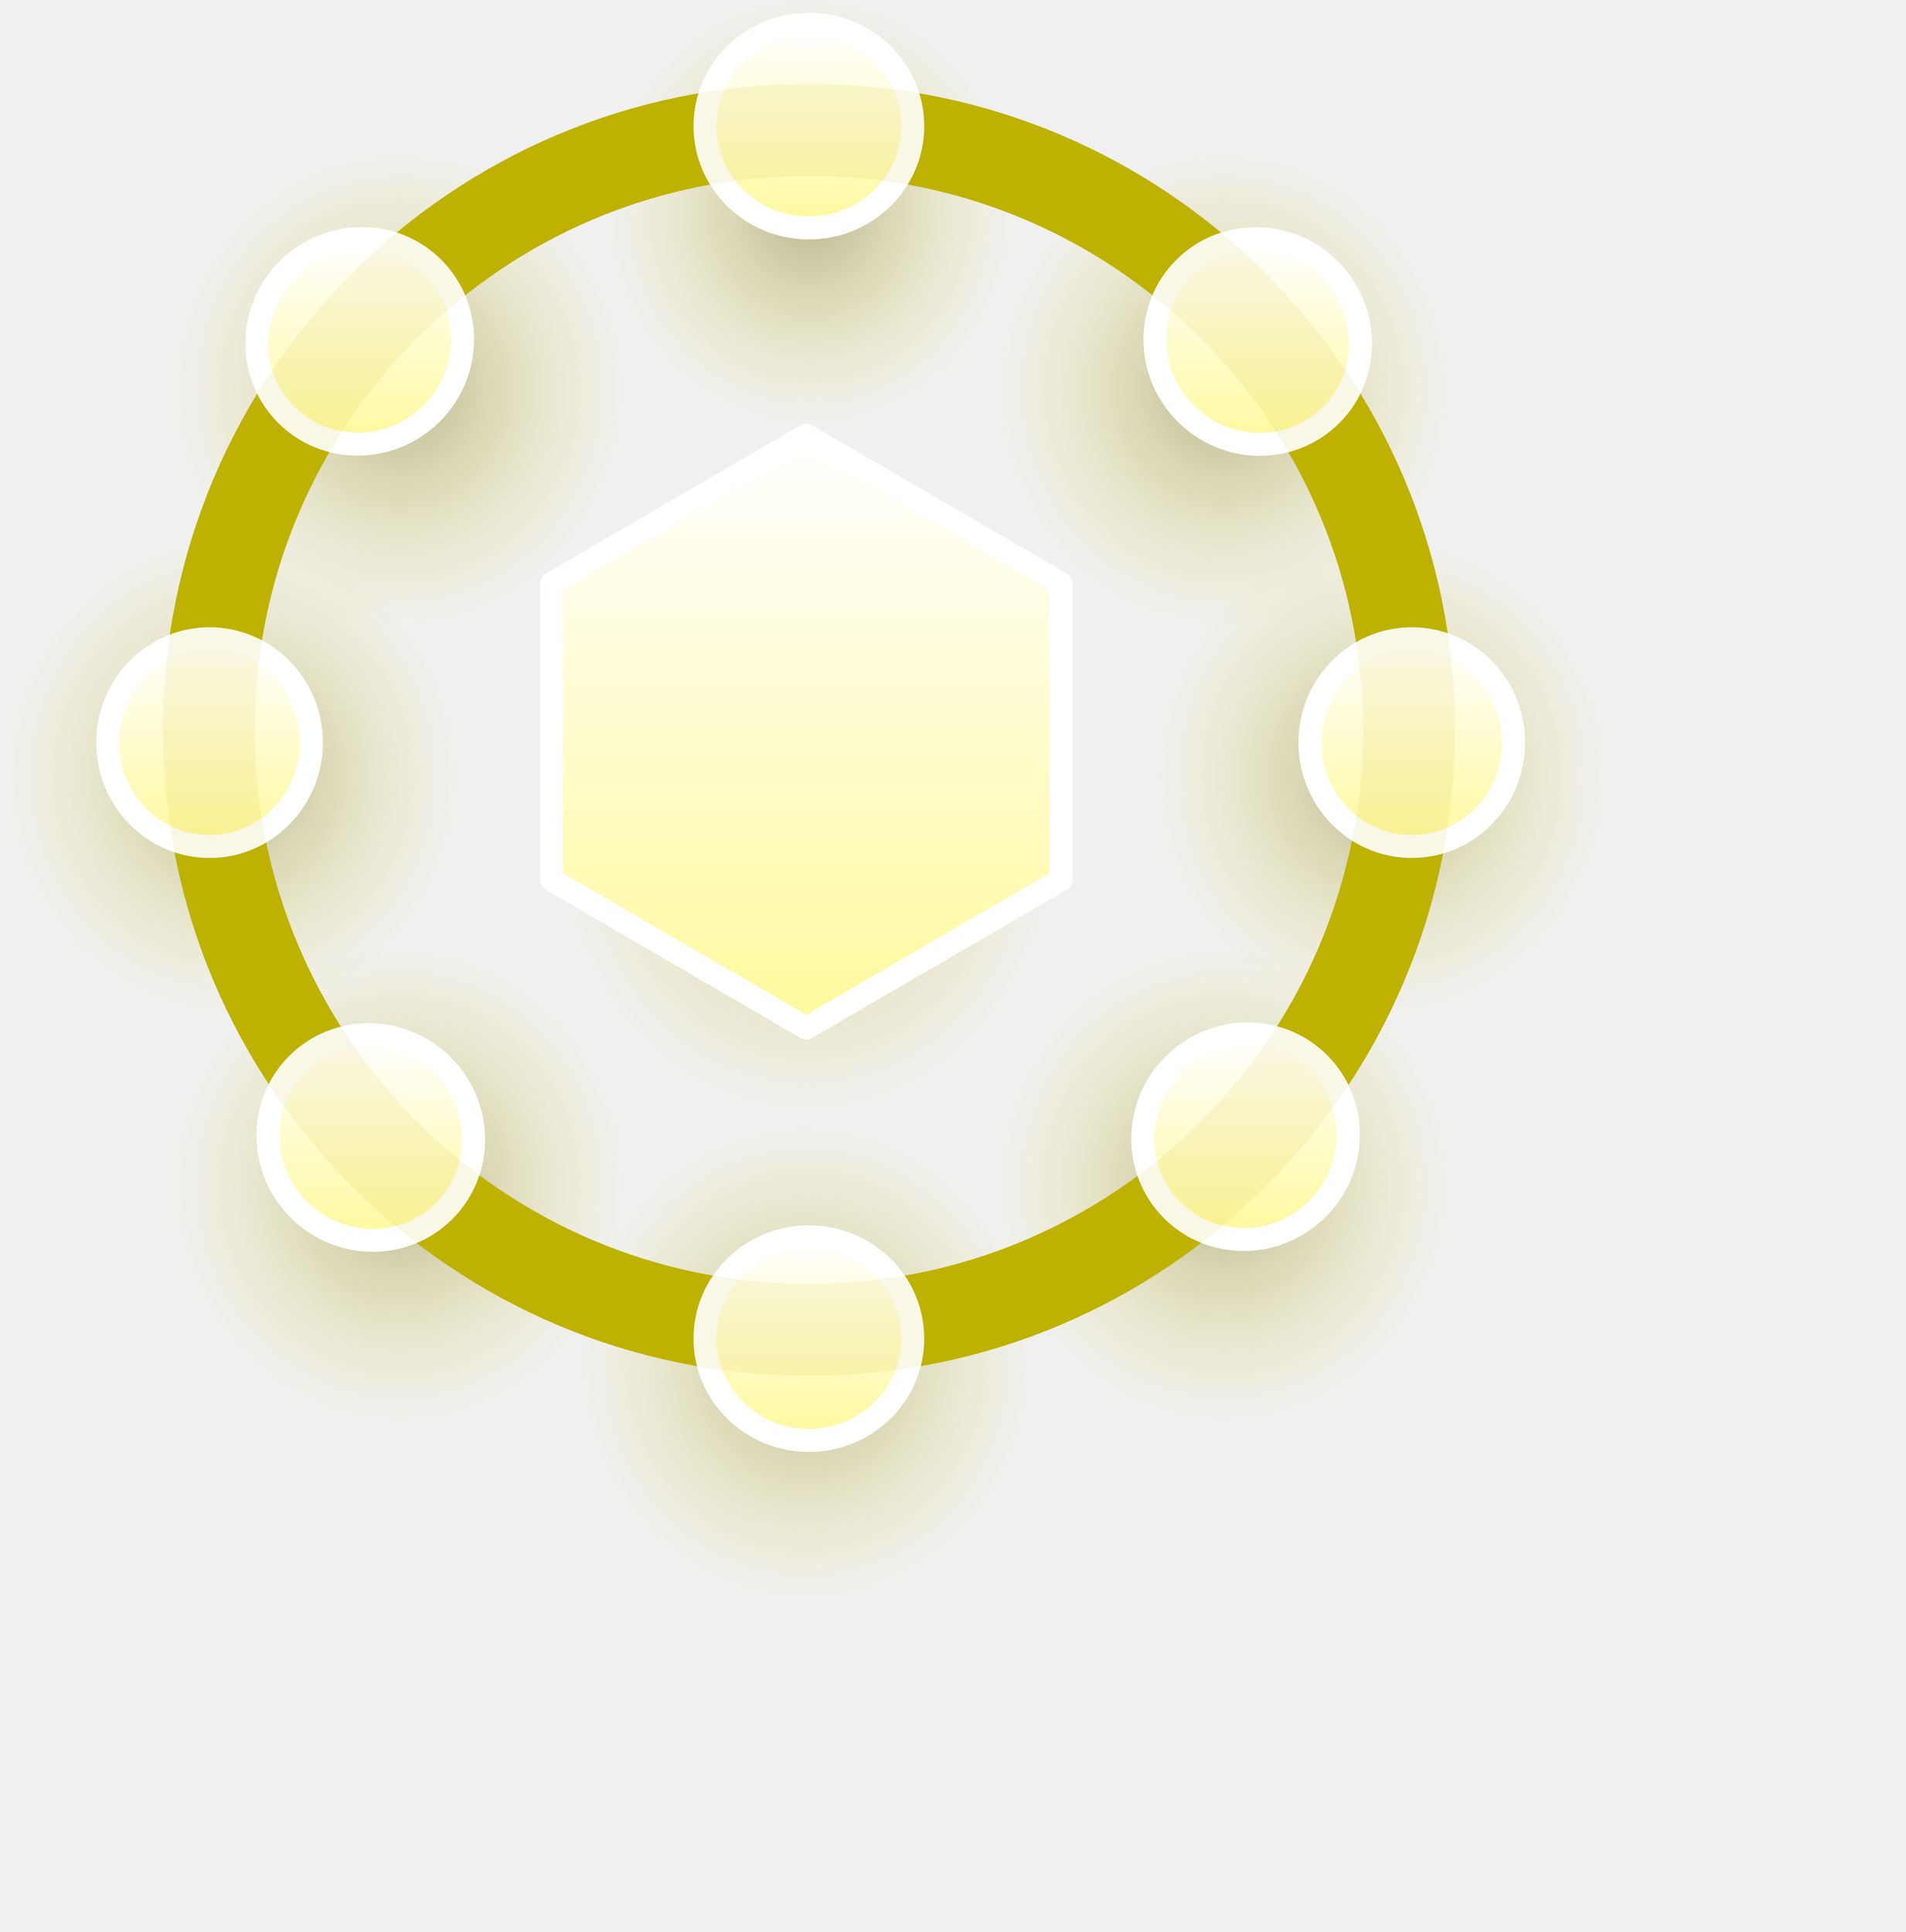
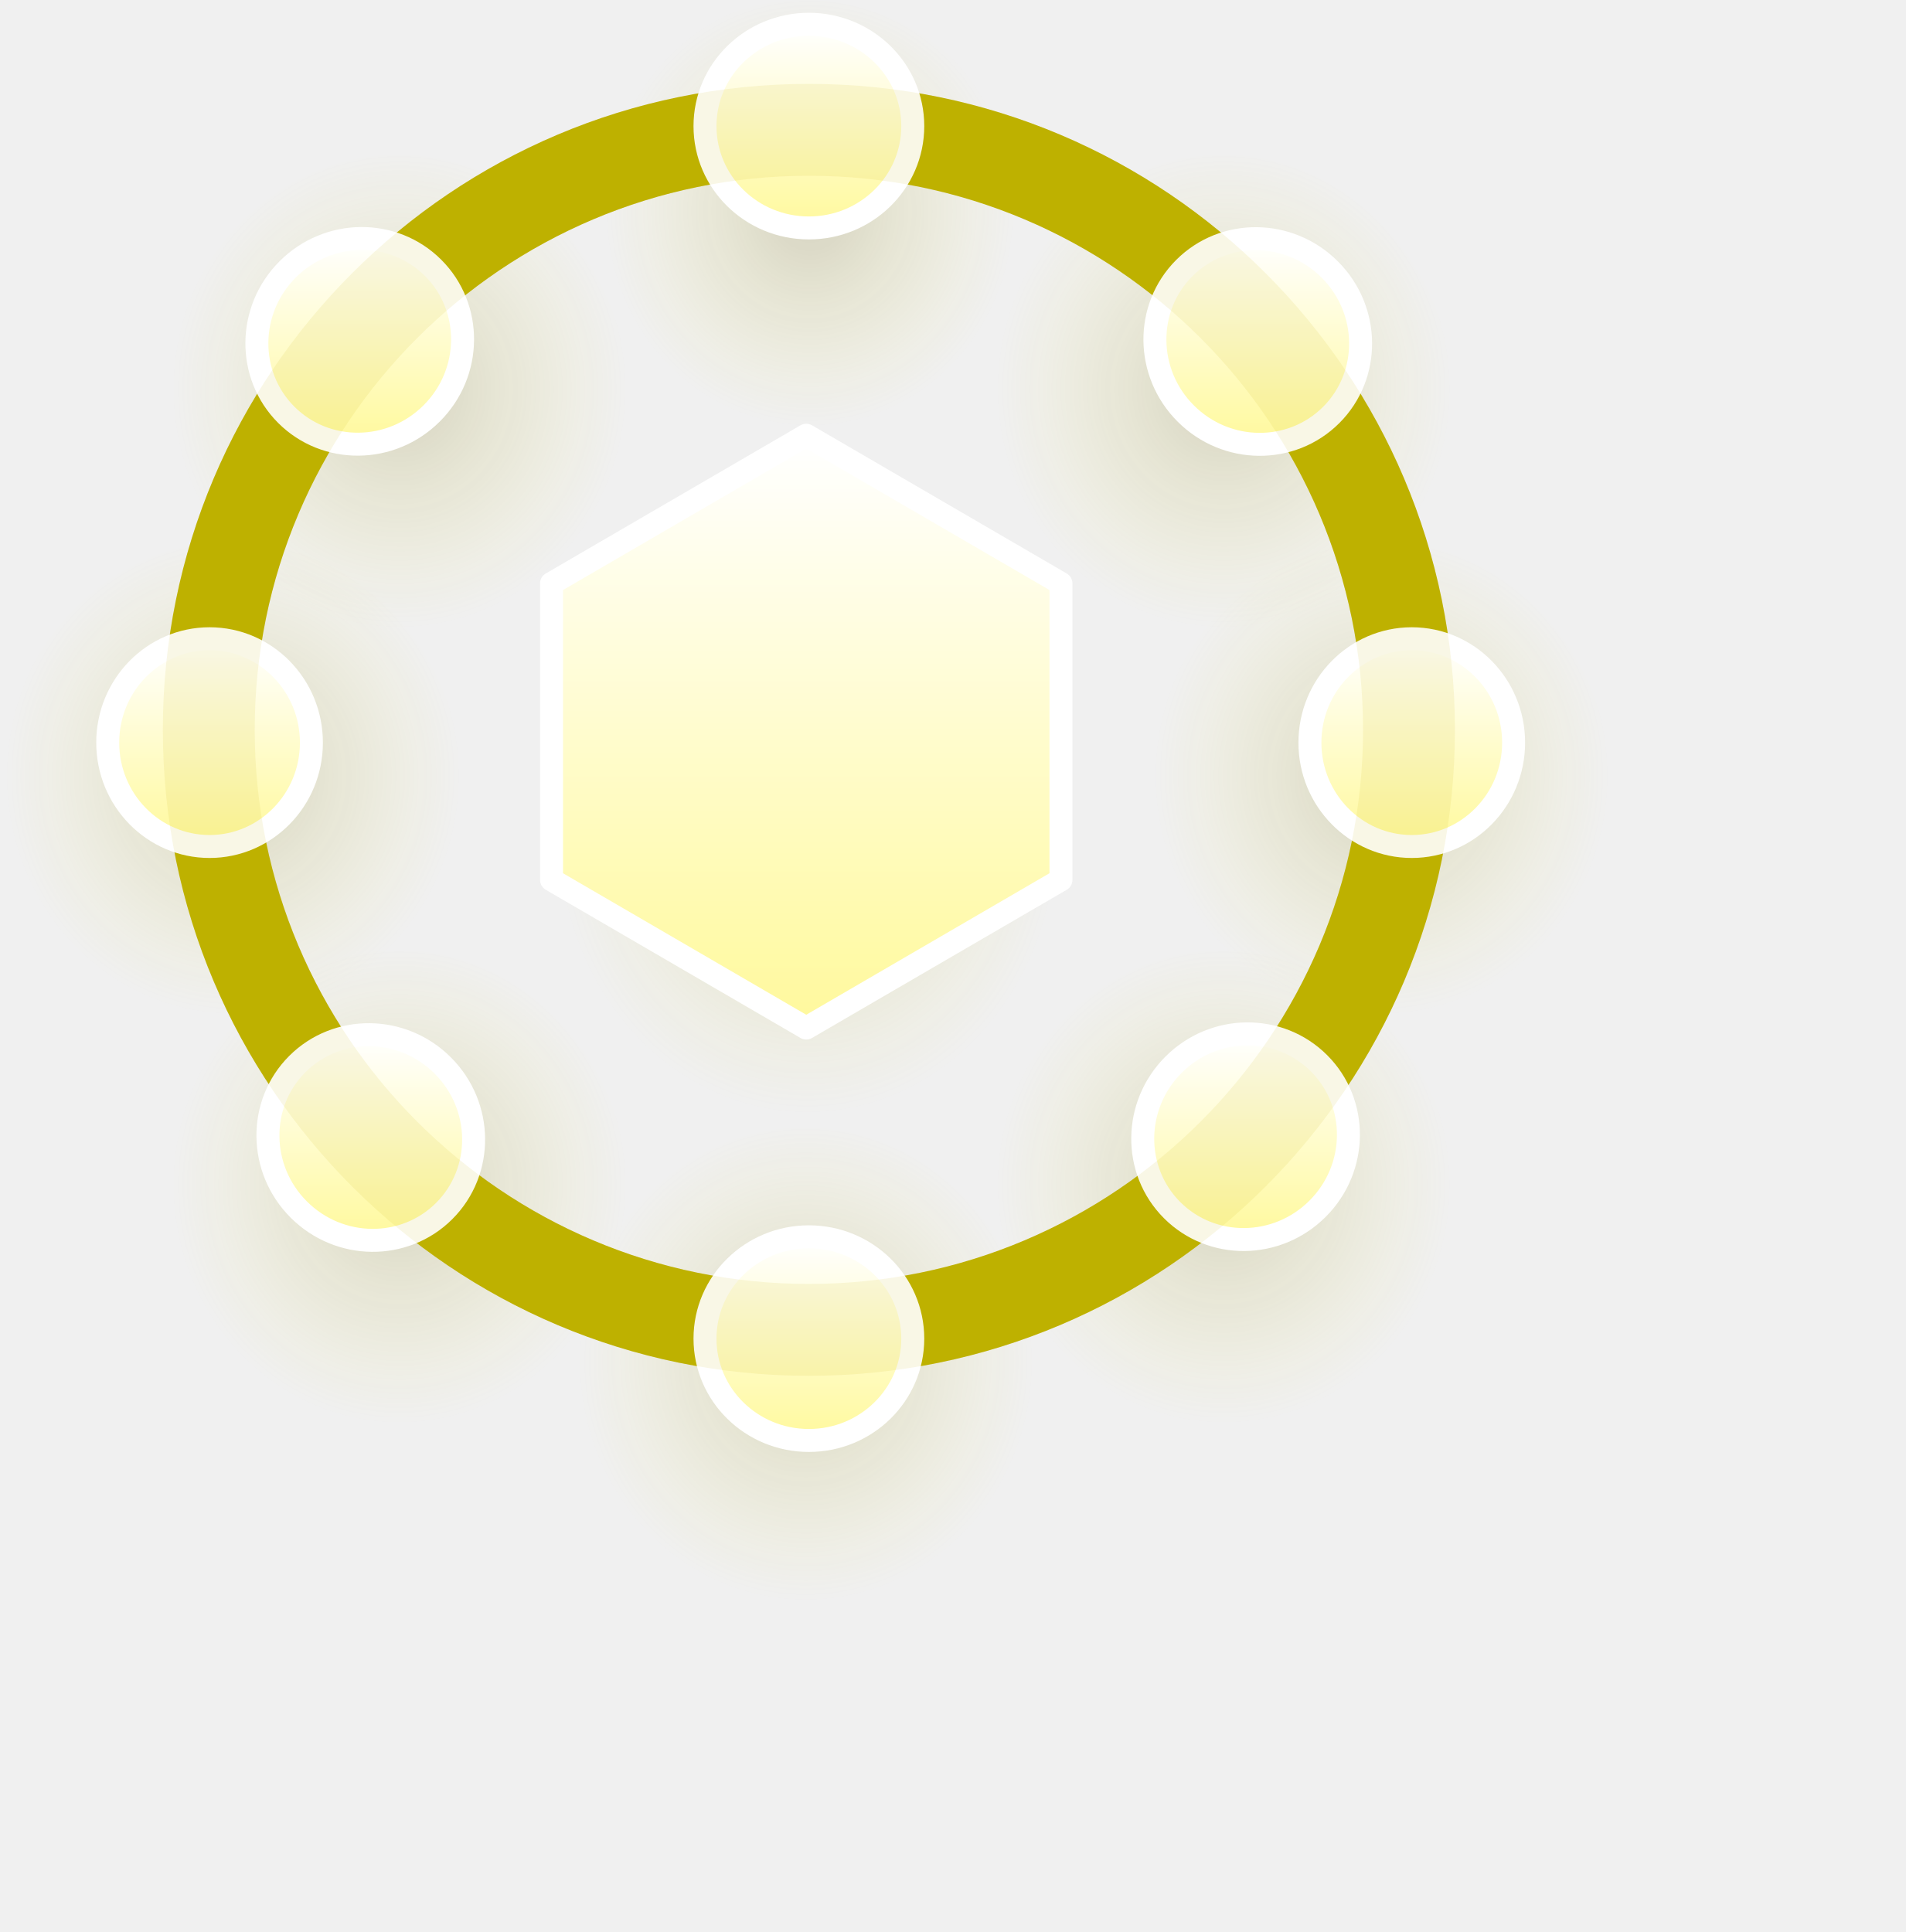
<svg xmlns="http://www.w3.org/2000/svg" viewBox="0 0 141 143" id="crown-supply" xml:space="preserve" style="fill-rule:evenodd;clip-rule:evenodd;stroke-linejoin:round;stroke-miterlimit:2">
  <g class="nodes">
    <ellipse cx="34.686" cy="104.874" rx="20.182" ry="22.129" style="fill:url(#_crownRadial51);" />
    <ellipse cx="106.449" cy="104.874" rx="20.182" ry="22.129" style="fill:url(#_crownRadial52);" />
    <ellipse cx="20.182" cy="69.274" rx="20.182" ry="22.129" style="fill:url(#_crownRadial53);" />
    <ellipse cx="120.192" cy="69.274" rx="20.182" ry="22.129" style="fill:url(#_crownRadial54);" />
    <ellipse cx="34.686" cy="35.604" rx="20.182" ry="22.129" style="fill:url(#_crownRadial55);" />
    <ellipse cx="106.449" cy="35.604" rx="20.182" ry="22.129" style="fill:url(#_crownRadial56);" />
    <ellipse cx="70.073" cy="120.313" rx="20.182" ry="22.129" style="fill:url(#_crownRadial57);" />
    <ellipse cx="70.073" cy="22.129" rx="20.182" ry="22.129" style="fill:url(#_crownRadial58);" />
  </g>
  <path d="M70.197,48.9l22.177,12.905l0,25.81l-22.177,12.905l-22.178,-12.905l-0,-25.81l22.178,-12.905Z" style="fill:url(#_crownRadial59);" />
  <path d="M70.197,37.9l22.177,12.905l0,25.81l-22.177,12.905l-22.178,-12.905l-0,-25.81l22.178,-12.905Z" style="fill:url(#_crownLinear510);stroke:white;stroke-width:2px;" />
  <path d="M70.426,7.306c31.044,0 56.249,25.204 56.249,56.249c0,31.044 -25.205,56.249 -56.249,56.249c-31.045,0 -56.249,-25.205 -56.249,-56.249c0,-31.045 25.204,-56.249 56.249,-56.249Zm-0,8c-26.63,0 -48.249,21.619 -48.249,48.249c-0,26.629 21.619,48.249 48.249,48.249c26.629,0 48.249,-21.62 48.249,-48.249c0,-26.63 -21.62,-48.249 -48.249,-48.249Z" style="fill:#BEB100;" />
  <g class="nodes">
    <ellipse cx="70.426" cy="116.566" rx="9.045" ry="8.867" style="fill:url(#_crownLinear511);stroke:white;stroke-width:2px;" />
    <ellipse cx="70.426" cy="10.982" rx="9.045" ry="8.867" style="fill:url(#_crownLinear512);stroke:white;stroke-width:2px;" />
    <path d="M114.049,64.666c0,-4.992 3.973,-9.045 8.867,-9.045c4.894,0 8.868,4.053 8.868,9.045c0,4.992 -3.974,9.045 -8.868,9.045c-4.894,0 -8.867,-4.053 -8.867,-9.045Z" style="fill:url(#_crownLinear513);stroke:white;stroke-width:2px;" />
    <path d="M9.379,64.666c0,-4.992 3.973,-9.045 8.867,-9.045c4.894,0 8.867,4.053 8.867,9.045c0,4.992 -3.973,9.045 -8.867,9.045c-4.894,0 -8.867,-4.053 -8.867,-9.045Z" style="fill:url(#_crownLinear514);stroke:white;stroke-width:2px;" />
    <path d="M102.177,92.713c3.53,-3.53 9.206,-3.587 12.666,-0.126c3.461,3.46 3.404,9.136 -0.125,12.666c-3.53,3.53 -9.206,3.586 -12.666,0.125c-3.461,-3.46 -3.404,-9.136 0.125,-12.665Z" style="fill:url(#_crownLinear515);stroke:white;stroke-width:2px;" />
    <path d="M25.05,23.454c3.53,-3.53 9.205,-3.586 12.666,-0.125c3.46,3.46 3.404,9.135 -0.126,12.665c-3.53,3.53 -9.205,3.587 -12.666,0.126c-3.46,-3.461 -3.404,-9.136 0.126,-12.666Z" style="fill:url(#_crownLinear516);stroke:white;stroke-width:2px;" />
    <path d="M38.552,92.783c3.53,3.53 3.586,9.205 0.126,12.666c-3.461,3.46 -9.136,3.404 -12.666,-0.126c-3.53,-3.53 -3.586,-9.205 -0.126,-12.666c3.461,-3.46 9.136,-3.404 12.666,0.126Z" style="fill:url(#_crownLinear517);stroke:white;stroke-width:2px;" />
    <path d="M115.778,23.468c3.53,3.529 3.586,9.205 0.126,12.665c-3.461,3.461 -9.136,3.405 -12.666,-0.125c-3.53,-3.53 -3.586,-9.206 -0.125,-12.666c3.46,-3.461 9.135,-3.404 12.665,0.126Z" style="fill:url(#_crownLinear518);stroke:white;stroke-width:2px;" />
  </g>
  <path d="M70.426,7.306c31.044,0 56.249,25.204 56.249,56.249c0,31.044 -25.205,56.249 -56.249,56.249c-31.045,0 -56.249,-25.205 -56.249,-56.249c0,-31.045 25.204,-56.249 56.249,-56.249Zm-0,8c-26.63,0 -48.249,21.619 -48.249,48.249c-0,26.629 21.619,48.249 48.249,48.249c26.629,0 48.249,-21.62 48.249,-48.249c0,-26.63 -21.62,-48.249 -48.249,-48.249Z" style="fill:#BEB100;fill-opacity:0.1;" />
  <defs>
    <radialGradient id="_crownRadial51" cx="0" cy="0" r="1" gradientUnits="userSpaceOnUse" gradientTransform="matrix(-19.8235,0,0,-20.9371,34.78,103.151)">
-       <stop offset="0" style="stop-color:#615900;stop-opacity:0.4" />
+       <stop offset="0" style="stop-color:#615900;stop-opacity:0.2" />
      <stop offset="1" style="stop-color:#E8DC00;stop-opacity:0" />
    </radialGradient>
    <radialGradient id="_crownRadial52" cx="0" cy="0" r="1" gradientUnits="userSpaceOnUse" gradientTransform="matrix(-19.8235,0,0,-20.9371,106.543,103.151)">
-       <stop offset="0" style="stop-color:#615900;stop-opacity:0.4" />
+       <stop offset="0" style="stop-color:#615900;stop-opacity:0.2" />
      <stop offset="1" style="stop-color:#E8DC00;stop-opacity:0" />
    </radialGradient>
    <radialGradient id="_crownRadial53" cx="0" cy="0" r="1" gradientUnits="userSpaceOnUse" gradientTransform="matrix(-19.8235,0,0,-20.9371,20.276,67.5506)">
-       <stop offset="0" style="stop-color:#615900;stop-opacity:0.4" />
+       <stop offset="0" style="stop-color:#615900;stop-opacity:0.2" />
      <stop offset="1" style="stop-color:#E8DC00;stop-opacity:0" />
    </radialGradient>
    <radialGradient id="_crownRadial54" cx="0" cy="0" r="1" gradientUnits="userSpaceOnUse" gradientTransform="matrix(-19.8235,0,0,-20.9371,120.286,67.5506)">
-       <stop offset="0" style="stop-color:#615900;stop-opacity:0.4" />
+       <stop offset="0" style="stop-color:#615900;stop-opacity:0.2" />
      <stop offset="1" style="stop-color:#E8DC00;stop-opacity:0" />
    </radialGradient>
    <radialGradient id="_crownRadial55" cx="0" cy="0" r="1" gradientUnits="userSpaceOnUse" gradientTransform="matrix(-19.8235,0,0,-20.9371,34.78,33.8806)">
-       <stop offset="0" style="stop-color:#615900;stop-opacity:0.4" />
+       <stop offset="0" style="stop-color:#615900;stop-opacity:0.2" />
      <stop offset="1" style="stop-color:#E8DC00;stop-opacity:0" />
    </radialGradient>
    <radialGradient id="_crownRadial56" cx="0" cy="0" r="1" gradientUnits="userSpaceOnUse" gradientTransform="matrix(-19.8235,0,0,-20.9371,106.543,33.8806)">
-       <stop offset="0" style="stop-color:#615900;stop-opacity:0.4" />
+       <stop offset="0" style="stop-color:#615900;stop-opacity:0.2" />
      <stop offset="1" style="stop-color:#E8DC00;stop-opacity:0" />
    </radialGradient>
    <radialGradient id="_crownRadial57" cx="0" cy="0" r="1" gradientUnits="userSpaceOnUse" gradientTransform="matrix(-19.8235,0,0,-20.9371,70.167,118.59)">
-       <stop offset="0" style="stop-color:#615900;stop-opacity:0.4" />
+       <stop offset="0" style="stop-color:#615900;stop-opacity:0.2" />
      <stop offset="1" style="stop-color:#E8DC00;stop-opacity:0" />
    </radialGradient>
    <radialGradient id="_crownRadial58" cx="0" cy="0" r="1" gradientUnits="userSpaceOnUse" gradientTransform="matrix(-17.8625,0.304287,-0.32138,-18.866,70.511,18.3604)">
-       <stop offset="0" style="stop-color:#615900;stop-opacity:0.4" />
+       <stop offset="0" style="stop-color:#615900;stop-opacity:0.2" />
      <stop offset="1" style="stop-color:#E8DC00;stop-opacity:0" />
    </radialGradient>
    <radialGradient id="_crownRadial59" cx="0" cy="0" r="1" gradientUnits="userSpaceOnUse" gradientTransform="matrix(-21.7836,0,0,-24.4198,70.2998,72.7)">
-       <stop offset="0" style="stop-color:#615900;stop-opacity:0.4" />
+       <stop offset="0" style="stop-color:#615900;stop-opacity:0.2" />
      <stop offset="1" style="stop-color:#E8DC00;stop-opacity:0" />
    </radialGradient>
    <linearGradient id="_crownLinear510" x1="0" y1="0" x2="1" y2="0" gradientUnits="userSpaceOnUse" gradientTransform="matrix(-1.6438e-14,49.9674,-42.935,-1.91304e-14,72.8694,38.4726)">
      <stop offset="0" style="stop-color:white;stop-opacity:1" />
      <stop offset="1" style="stop-color:#FFF99E;stop-opacity:1" />
    </linearGradient>
    <linearGradient id="_crownLinear511" x1="0" y1="0" x2="1" y2="0" gradientUnits="userSpaceOnUse" gradientTransform="matrix(-6.70415e-15,17.1663,-17.5109,-6.57222e-15,71.5161,107.896)">
      <stop offset="0" style="stop-color:white;stop-opacity:1" />
      <stop offset="1" style="stop-color:#FFF99E;stop-opacity:1" />
    </linearGradient>
    <linearGradient id="_crownLinear512" x1="0" y1="0" x2="1" y2="0" gradientUnits="userSpaceOnUse" gradientTransform="matrix(-6.70415e-15,17.1663,-17.5109,-6.57222e-15,71.5161,2.31173)">
      <stop offset="0" style="stop-color:white;stop-opacity:1" />
      <stop offset="1" style="stop-color:#FFF99E;stop-opacity:1" />
    </linearGradient>
    <linearGradient id="_crownLinear513" x1="0" y1="0" x2="1" y2="0" gradientUnits="userSpaceOnUse" gradientTransform="matrix(-6.57259e-15,17.5109,-17.1672,-6.70415e-15,123.985,55.8217)">
      <stop offset="0" style="stop-color:white;stop-opacity:1" />
      <stop offset="1" style="stop-color:#FFF99E;stop-opacity:1" />
    </linearGradient>
    <linearGradient id="_crownLinear514" x1="0" y1="0" x2="1" y2="0" gradientUnits="userSpaceOnUse" gradientTransform="matrix(-6.57222e-15,17.5109,-17.1663,-6.70415e-15,19.3147,55.8217)">
      <stop offset="0" style="stop-color:white;stop-opacity:1" />
      <stop offset="1" style="stop-color:#FFF99E;stop-opacity:1" />
    </linearGradient>
    <linearGradient id="_crownLinear515" x1="0" y1="0" x2="1" y2="0" gradientUnits="userSpaceOnUse" gradientTransform="matrix(-6.63722e-15,17.3363,-17.336,-6.63731e-15,109.527,90.2266)">
      <stop offset="0" style="stop-color:white;stop-opacity:1" />
      <stop offset="1" style="stop-color:#FFF99E;stop-opacity:1" />
    </linearGradient>
    <linearGradient id="_crownLinear516" x1="0" y1="0" x2="1" y2="0" gradientUnits="userSpaceOnUse" gradientTransform="matrix(-6.63722e-15,17.3363,-17.336,-6.63731e-15,32.3992,20.9681)">
      <stop offset="0" style="stop-color:white;stop-opacity:1" />
      <stop offset="1" style="stop-color:#FFF99E;stop-opacity:1" />
    </linearGradient>
    <linearGradient id="_crownLinear517" x1="0" y1="0" x2="1" y2="0" gradientUnits="userSpaceOnUse" gradientTransform="matrix(-6.63722e-15,17.336,-17.336,-6.63722e-15,33.3612,90.297)">
      <stop offset="0" style="stop-color:white;stop-opacity:1" />
      <stop offset="1" style="stop-color:#FFF99E;stop-opacity:1" />
    </linearGradient>
    <linearGradient id="_crownLinear518" x1="0" y1="0" x2="1" y2="0" gradientUnits="userSpaceOnUse" gradientTransform="matrix(-6.63717e-15,17.3363,-17.3359,-6.63731e-15,110.587,20.9816)">
      <stop offset="0" style="stop-color:white;stop-opacity:1" />
      <stop offset="1" style="stop-color:#FFF99E;stop-opacity:1" />
    </linearGradient>
  </defs>
  <style>
        svg#crown-supply {
            transform: scale(0.85);
            transform-box: fill-box;
            transform-origin: top;
        }
        .nodes {
            transform-origin: center;
            transform: rotate(0deg);
            transform-origin: center;
            transition: all 0.7s linear;
        }
        svg:hover .nodes {
            transform: rotate(-49deg);
            transition: all 0.7s linear;
            transform-origin: 50% 44.5%;
        }
    </style>
</svg>
